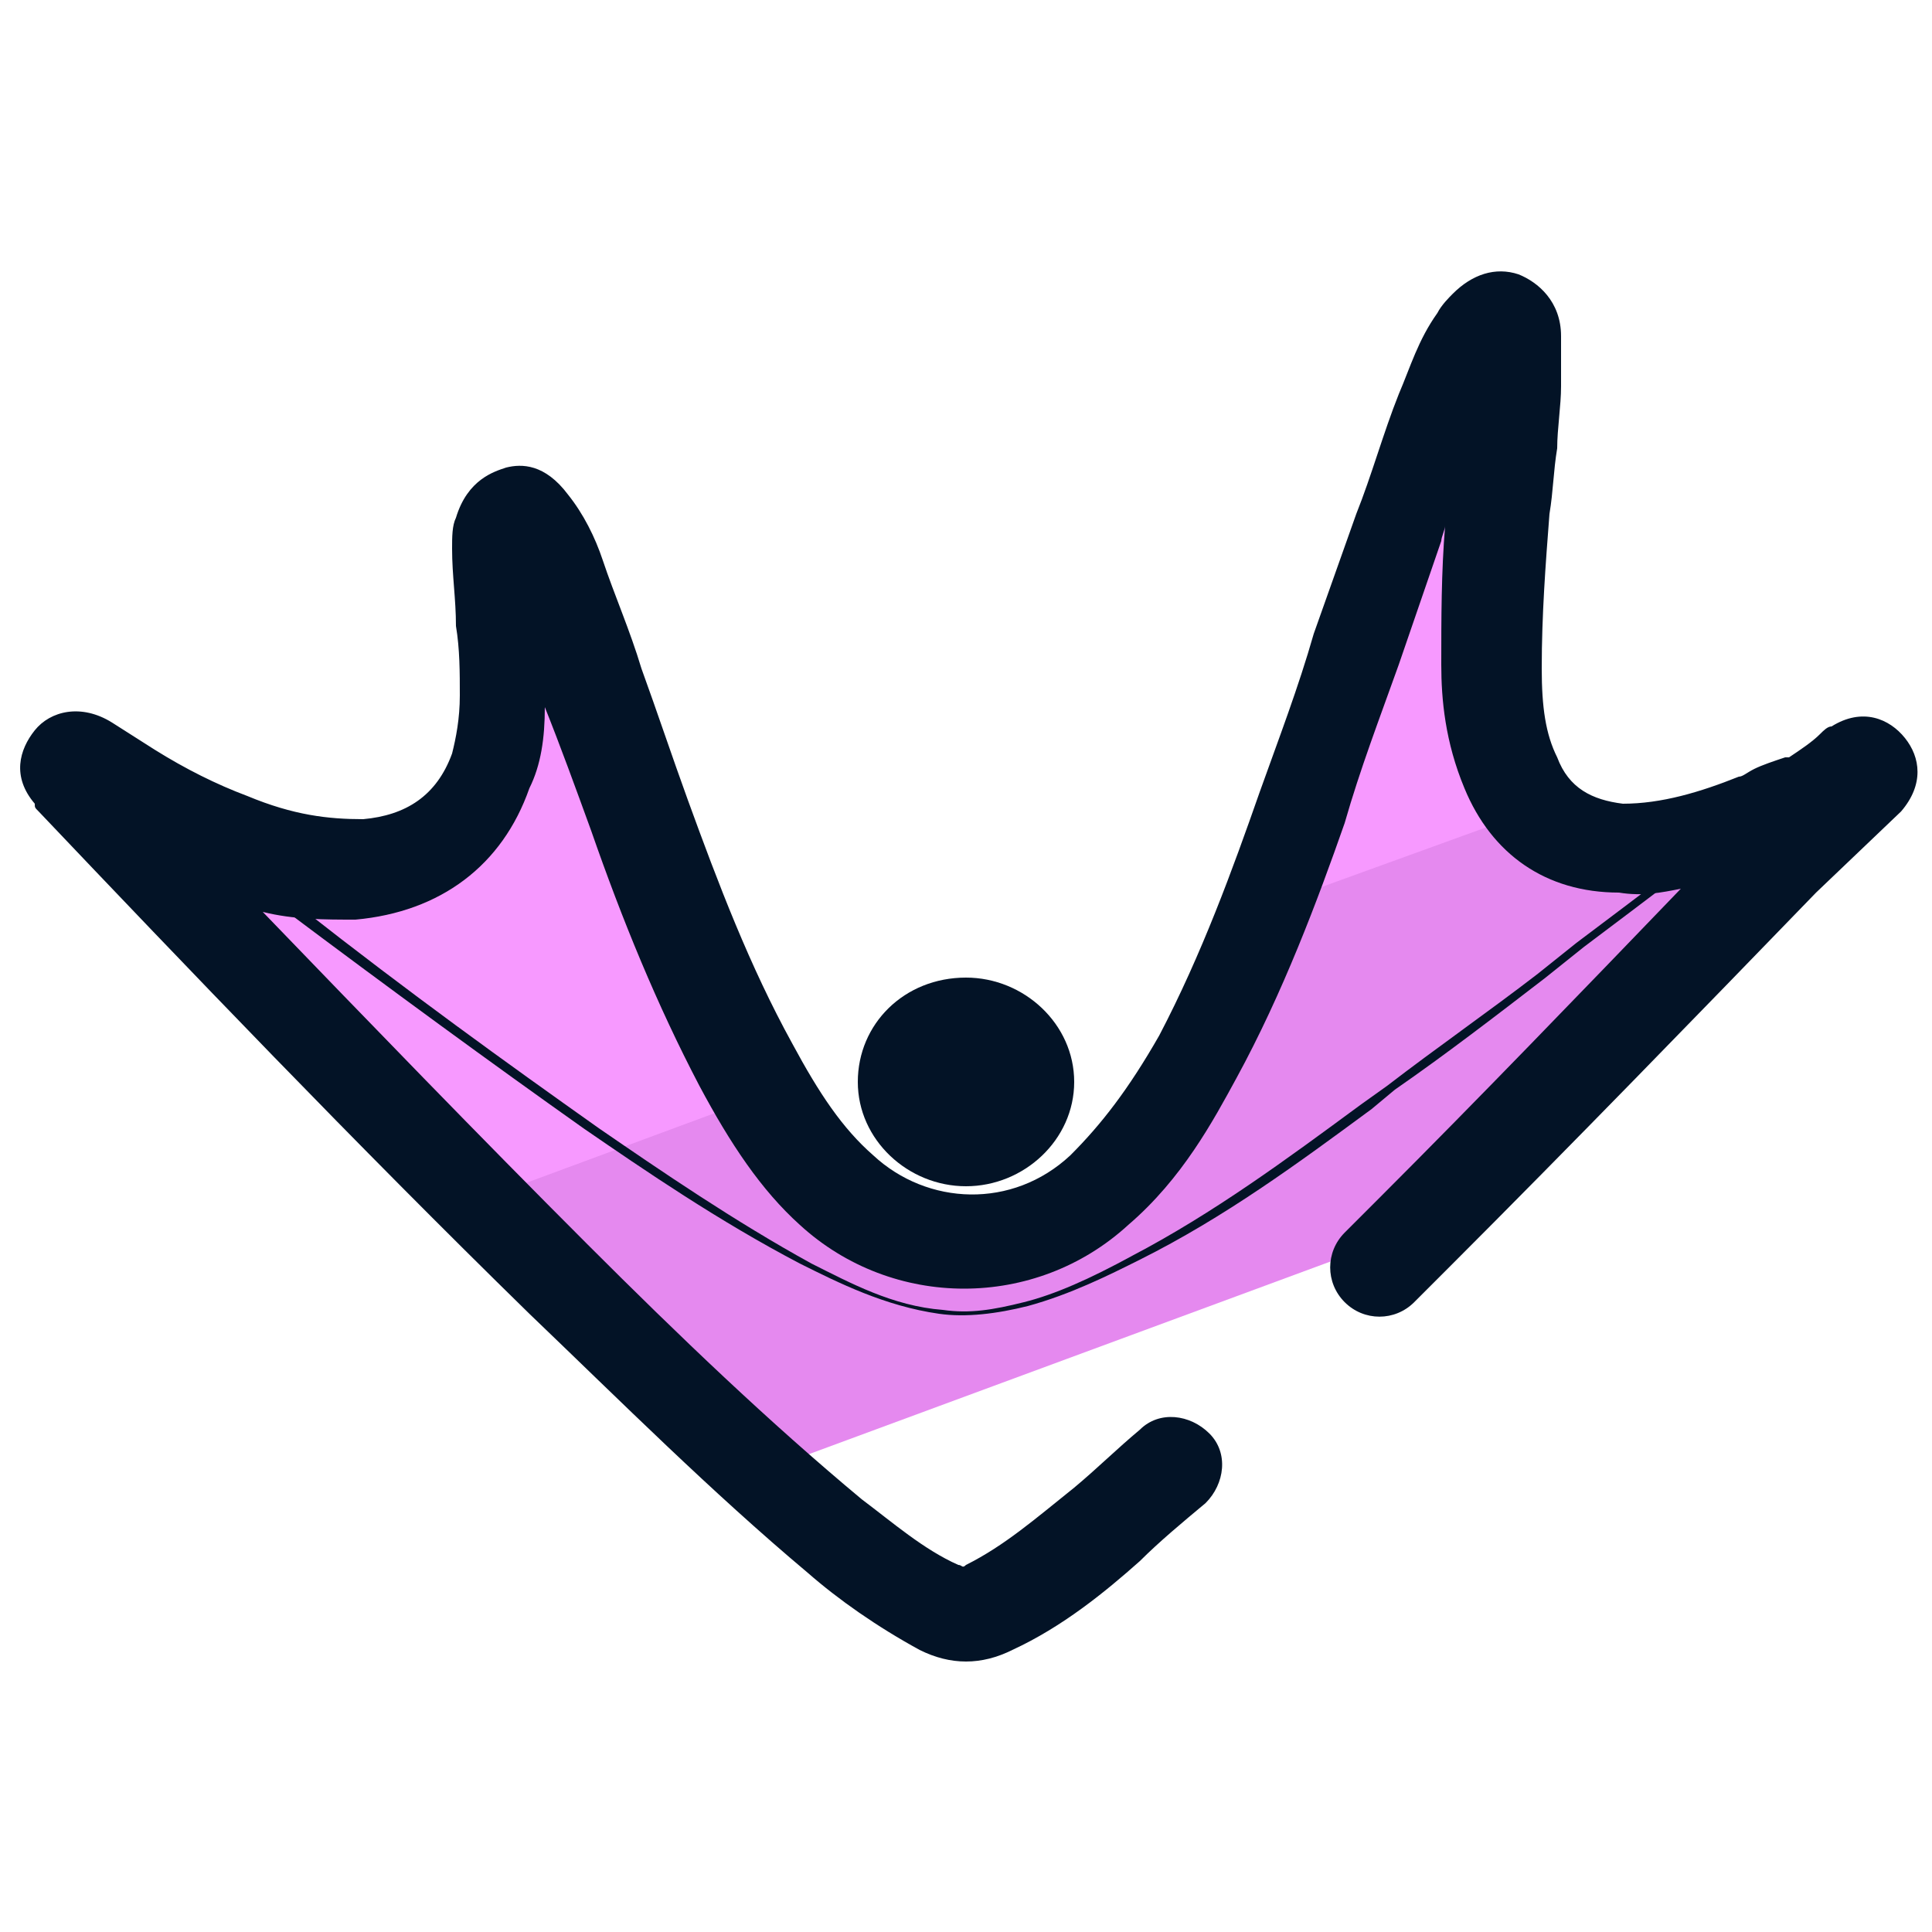
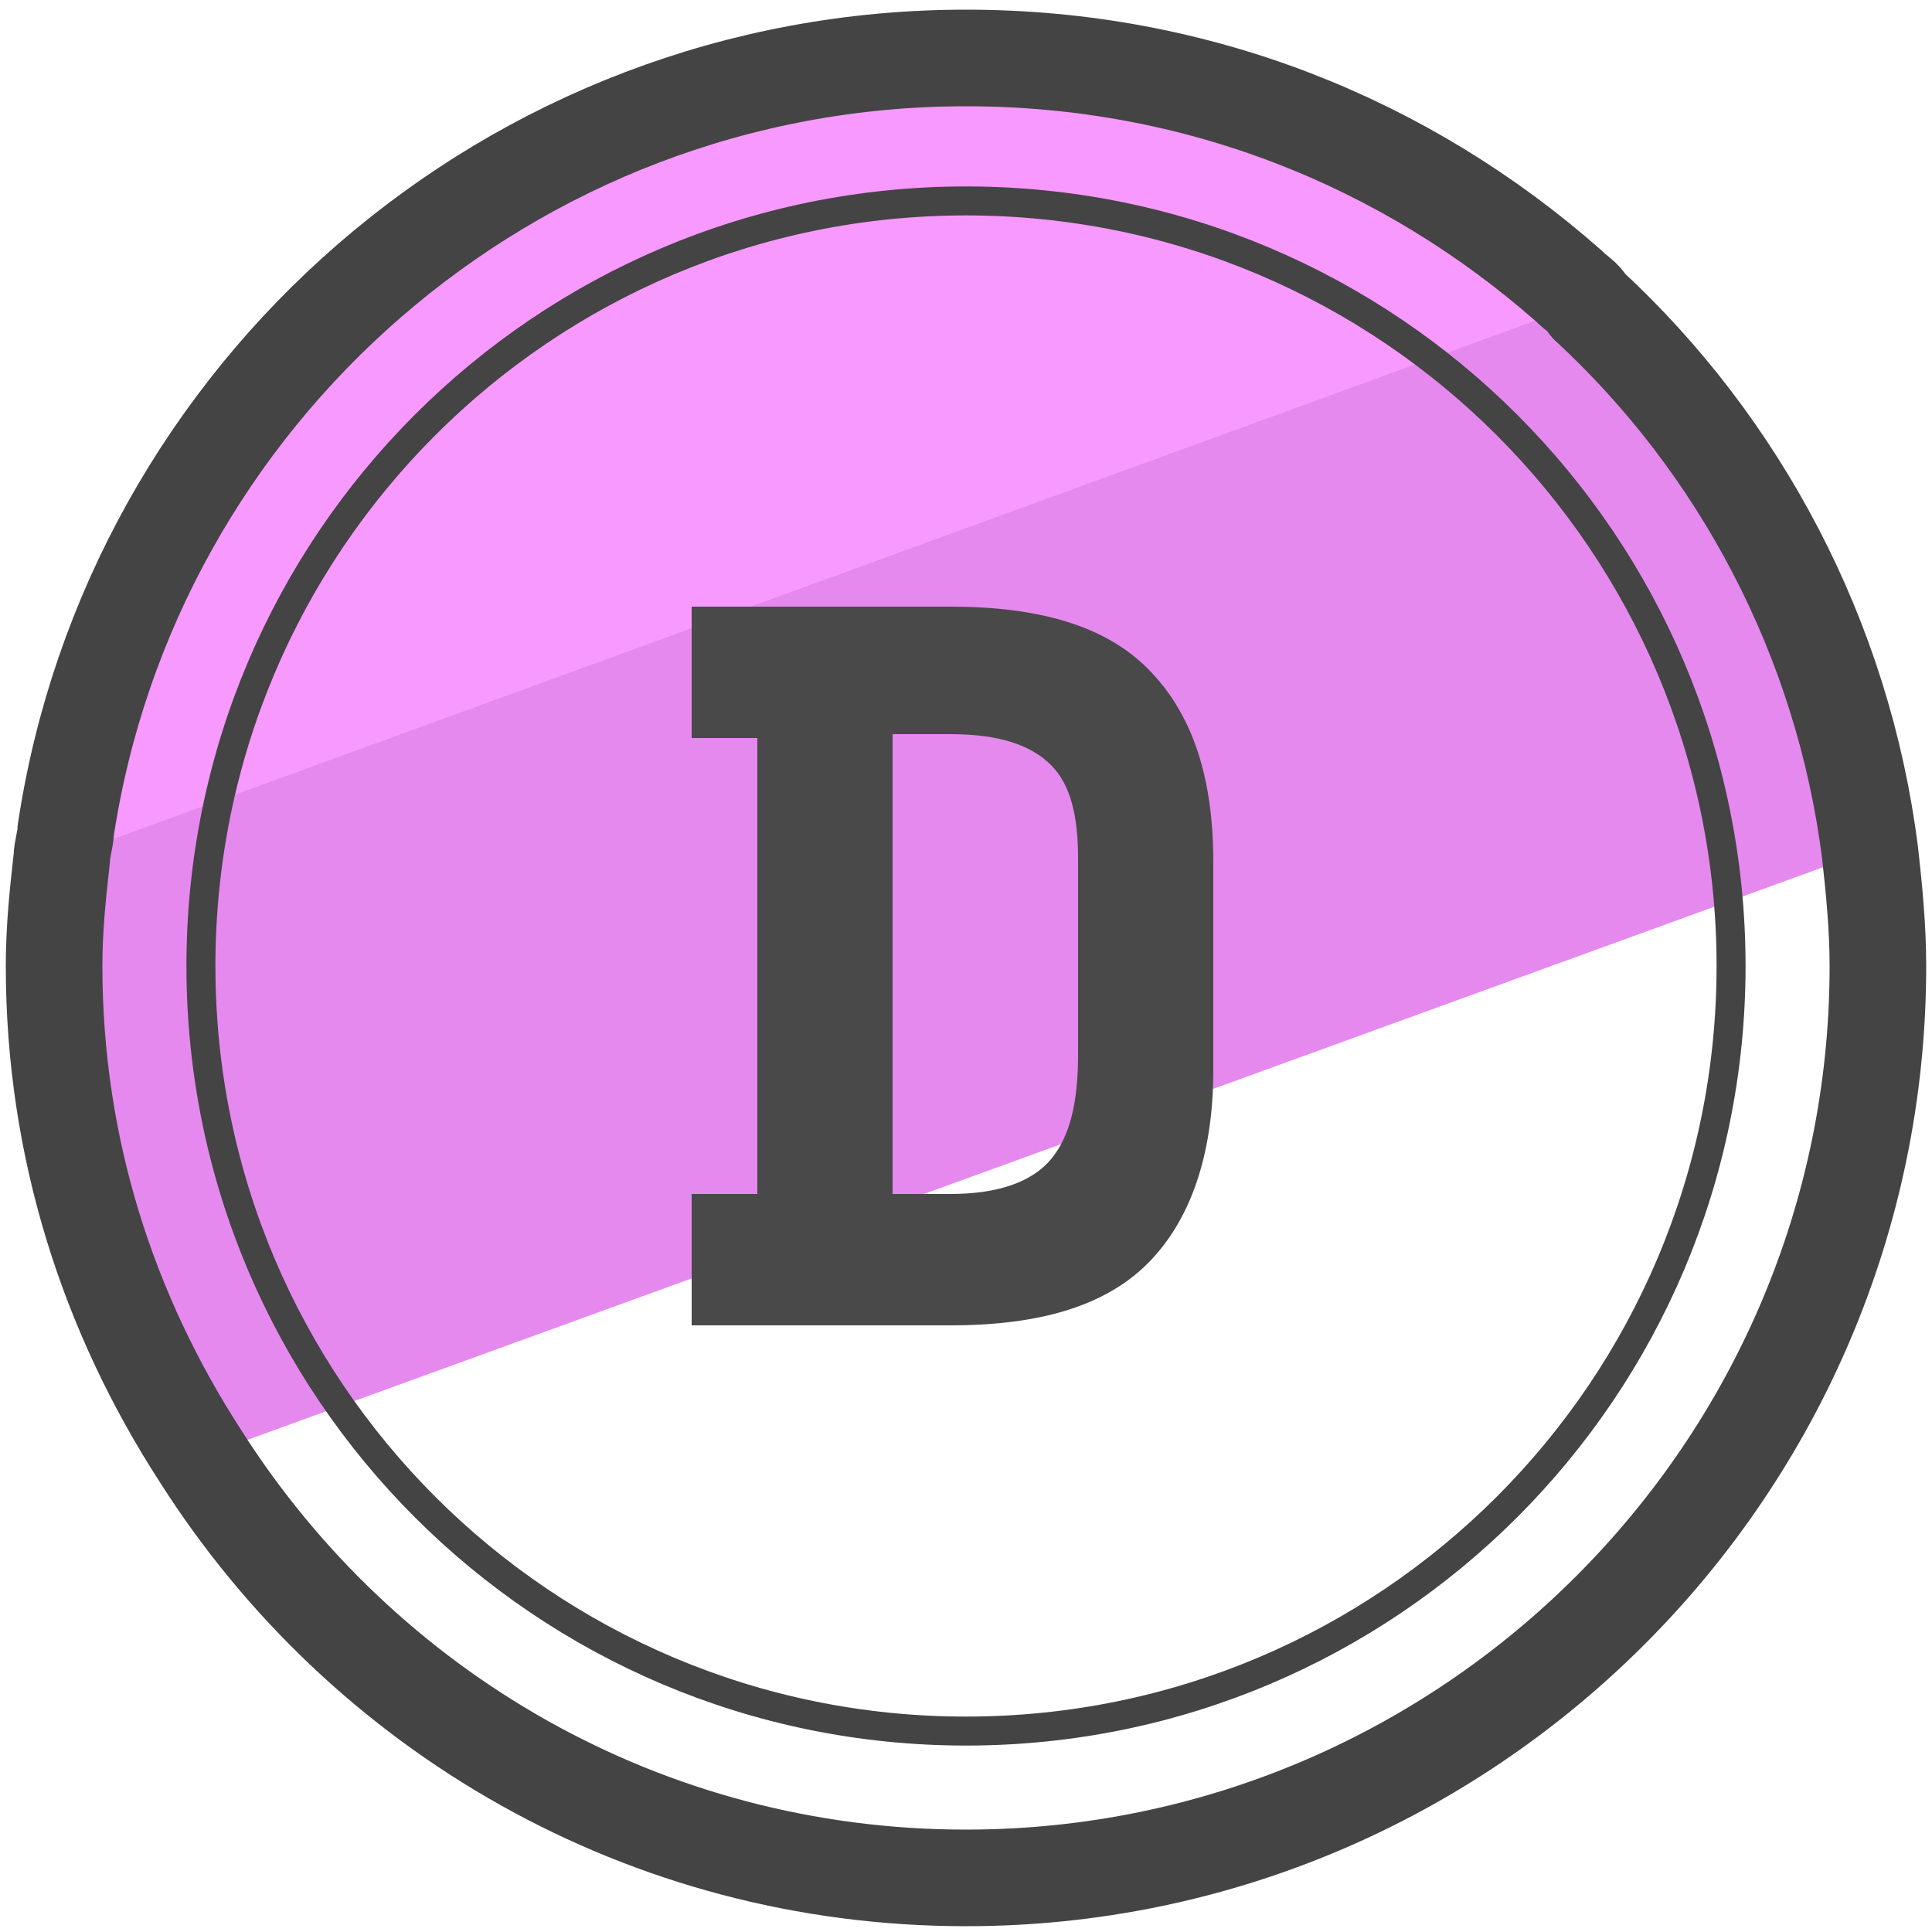
- <svg xmlns="http://www.w3.org/2000/svg" id="Layer_1" x="0" y="0" version="1.1" viewBox="0 0 50 50" xml:space="preserve">
-   <style>.st2{fill:#031326}</style>
-   <path fill="#e589ef" d="M47 21.4l1.2-1.2c.1-.1.2-.2.1-.3-.1-.1-.2-.1-.3 0-.1 0-.1.1-.2.1-.4.3-.8.5-1.2.8-.4.1-.8.3-1.2.5-1.1.4-2.3.8-3.5.8-1 0-1.8-.4-2.4-1.1l-6.9 2.5c-.5 1.4-1.1 2.7-1.8 4-.7 1.3-1.4 2.5-2.5 3.5-1.9 1.8-4.8 1.8-6.8 0-.8-.8-1.5-1.7-2.1-2.7L12.1 31c.7.7 1.5 1.5 2.2 2.3 1.7 1.7 3.3 3.3 5.1 4.9L37 31.7c3.4-3.4 6.7-6.9 10-10.3z" />
-   <path fill="#f799ff" d="M19.3 27.9c-1.1-2.1-1.9-4.3-2.8-6.5-.8-2-1.5-4.1-2.2-6.1-.2-.5-.4-.9-.7-1.3-.1-.1-.2-.3-.4-.2-.2 0-.3.2-.3.4s-.1.3-.1.5c0 1.3.1 2.5.1 3.8 0 .6-.1 1.3-.3 1.9-.5 1.5-1.7 2.4-3.4 2.5-1.2.1-2.4-.2-3.5-.7-1-.4-1.9-1-2.9-1.5-.2-.2-.5-.5-.8-.7-.1-.1-.2-.1-.3 0-.1.1 0 .2.1.3l.1.1c3.4 3.6 6.9 7.2 10.4 10.7l7.3-2.7c-.1-.2-.2-.3-.3-.5zm19.3-10.4c0-1.4.1-2.7.2-4.1l.3-3.3V8.9c0-.2 0-.3-.2-.4-.2-.1-.4 0-.5.1l-.3.3c-.4.6-.6 1.2-.9 1.9-.5 1.4-1 2.8-1.5 4.3l-2.1 6-.9 2.4 6.9-2.5c-.2-.2-.3-.5-.5-.8-.4-.8-.5-1.7-.5-2.7z" />
-   <path d="M28.7 39.4c-.1 0-.1 0-.2-.1s-.1-.3 0-.4c.3-.3.7-.6 1-.9.1-.1.3-.1.4 0 .1.1.1.3 0 .4-.3.3-.7.6-1 .9-.1.1-.1.1-.2.1z" class="st2" />
-   <path d="M25 41.7c-.3 0-.5-.1-.8-.2-1-.5-1.9-1.2-2.7-1.9-2.5-2.1-4.8-4.3-7.2-6.7C9.9 28.6 5.5 24 1.7 20l-.1-.1c-.2-.2-.2-.4-.1-.6.1-.1.3-.3.6 0l.9.6c.2.2.5.4.7.6.2.1.3.2.5.3.7.6 1.5 1.1 2.2 1.7.5.3.9.7 1.4 1 2.8 2.2 5.3 4 7.7 5.7 1.6 1.1 3.5 2.4 5.5 3.5 1 .5 2.1 1.1 3.4 1.2.7.1 1.3 0 2.1-.2s1.7-.6 2.8-1.2c2.1-1.1 4-2.5 5.9-3.9l.7-.5c1.3-1 2.6-1.9 3.9-2.9l1-.8c1.6-1.2 3.3-2.5 4.9-3.7l.2-.1c.2-.1.3-.2.4-.4l.1-.1.2-.2.9-.6.2-.2c.3-.2.5 0 .6 0 .1.1.2.3-.1.6L47 20.9l-1 1-9.4 9.7-.5.5c-.1.1-.3.1-.4 0-.1-.1-.1-.3 0-.4l.5-.5c3.2-3.2 6.4-6.5 9.4-9.7l1-1 .5-.5c-.1.1-.2.2-.3.2l-.2.1c-.2.2-.3.3-.5.4l-.2.1c-1.6 1.2-3.3 2.5-4.9 3.7l-1 .8c-1.3 1-2.6 2-3.9 2.9l-.6.5c-1.9 1.4-3.8 2.8-6 3.9-.8.4-1.8.9-2.9 1.2-.8.2-1.6.3-2.3.2-1.4-.2-2.6-.8-3.6-1.3-2.1-1.1-4-2.4-5.6-3.5-2.4-1.7-5-3.6-7.8-5.7-.5-.3-.9-.7-1.4-1-.7-.6-1.5-1.1-2.2-1.7-.1-.1-.3-.2-.4-.3-.3-.2-.5-.4-.8-.6 3.7 3.9 7.8 8.2 12 12.3 2.4 2.3 4.7 4.6 7.1 6.7.8.7 1.7 1.4 2.6 1.9.4.2.7.2 1.1 0 1.1-.5 2-1.3 3-2.1.1-.1.3-.1.4 0 .1.1.1.3 0 .4-1 .9-2 1.6-3.1 2.2-.1.4-.3.4-.6.4z" class="st2" />
-   <path d="M22.2 28c0-1.5 1.2-2.7 2.8-2.7 1.5 0 2.8 1.2 2.8 2.7 0 1.5-1.3 2.7-2.8 2.7-1.5 0-2.8-1.2-2.8-2.7z" class="st2" />
-   <path d="M25 43c-.4 0-.8-.1-1.2-.3-1.1-.6-2.1-1.3-2.9-2-2.5-2.1-4.8-4.4-7.2-6.7C9.2 29.6 4.8 25 1 21c-.1-.1-.1-.1-.1-.2-.6-.7-.4-1.4 0-1.9s1.2-.7 2-.2l1.1.7c.8.5 1.6.9 2.4 1.2 1.2.5 2.1.6 3 .6 1.1-.1 1.9-.6 2.3-1.7.1-.4.2-.9.2-1.5s0-1.2-.1-1.8c0-.7-.1-1.3-.1-2 0-.3 0-.6.1-.8.3-1 1-1.2 1.3-1.3.4-.1 1-.1 1.6.7.4.5.7 1.1.9 1.7.3.9.7 1.8 1 2.8.4 1.1.8 2.3 1.2 3.4.8 2.2 1.6 4.3 2.7 6.3.7 1.3 1.3 2.2 2.1 2.9 1.4 1.3 3.6 1.4 5.1 0 .8-.8 1.5-1.7 2.3-3.1 1.1-2.1 1.9-4.3 2.6-6.3.5-1.4 1-2.7 1.4-4.1l1.1-3.1c.4-1 .7-2.1 1.1-3.1.3-.7.5-1.4 1-2.1.1-.2.3-.4.4-.5.5-.5 1.1-.7 1.7-.5.5.2 1.1.7 1.1 1.6V10c0 .5-.1 1.1-.1 1.6-.1.6-.1 1.1-.2 1.7-.1 1.3-.2 2.6-.2 4 0 1 .1 1.7.4 2.3.3.8.9 1.1 1.7 1.2 1 0 2-.3 3-.7.1 0 .2-.1.4-.2s.5-.2.8-.3h.1c.3-.2.6-.4.8-.6.1-.1.2-.2.3-.2.8-.5 1.5-.2 1.9.3.4.5.5 1.2-.1 1.9L47 23.1c-3.1 3.2-6.3 6.5-9.5 9.7l-.9.9c-.5.5-1.3.5-1.8 0s-.5-1.3 0-1.8l.9-.9c2.6-2.6 5.2-5.3 7.8-8-.5.1-1 .2-1.6.1-1.9 0-3.3-1-4-2.7-.5-1.2-.6-2.3-.6-3.2 0-1.2 0-2.4.1-3.6 0 .1-.1.3-.1.4l-1.1 3.2c-.5 1.4-1 2.7-1.4 4.1-.7 2-1.6 4.4-2.8 6.6-.6 1.1-1.4 2.6-2.8 3.8-2.4 2.2-6.1 2.2-8.5 0-1-.9-1.8-2.1-2.6-3.6-1.1-2.1-2-4.3-2.8-6.6-.4-1.1-.8-2.2-1.2-3.2 0 .8-.1 1.5-.4 2.1-.7 2-2.3 3.2-4.5 3.4-.8 0-1.6 0-2.4-.2 2.7 2.8 5.6 5.8 8.4 8.6 2.4 2.4 4.7 4.6 7.1 6.6.8.6 1.6 1.3 2.5 1.7.1 0 .1.1.2 0 1-.5 1.8-1.2 2.8-2 .6-.5 1.1-1 1.7-1.5.5-.5 1.3-.4 1.8.1s.4 1.3-.1 1.8c-.6.5-1.2 1-1.7 1.5-.9.8-2 1.7-3.3 2.3-.4.2-.8.3-1.2.3z" class="st2" />
+ <svg xmlns="http://www.w3.org/2000/svg" version="1.1" id="Layer_1" x="0px" y="0px" viewBox="0 0 50 50" style="enable-background:new 0 0 50 50;" xml:space="preserve">
+   <style type="text/css">
+ 	.st0{fill:#E589EF;}
+ 	.st1{fill:#F799FF;}
+ 	.st2{fill:none;stroke:#444444;stroke-width:2.5;stroke-linecap:round;stroke-linejoin:round;stroke-miterlimit:10;}
+ 	.st3{fill:none;stroke:#444444;stroke-width:0.75;stroke-linecap:round;stroke-linejoin:round;stroke-miterlimit:10;}
+ 	.st4{fill:#494949;}
+ </style>
+   <g>
+     <g>
+       <path class="st0" d="M48.4,22L5.2,37.7C2.8,34,1.4,29.7,1.4,25c0-1,0.1-1.9,0.2-2.8c0-0.2,0.1-0.5,0.1-0.7L40.6,7.3    c0.2,0.2,0.4,0.3,0.5,0.5C45,11.5,47.7,16.4,48.4,22z" />
+       <path class="st1" d="M41.1,7.8L1.6,22.2c0-0.2,0.1-0.5,0.1-0.7c1.7-11.3,11.5-20,23.3-20c6,0,11.4,2.2,15.6,5.9    C40.7,7.5,40.9,7.6,41.1,7.8z" />
+       <path class="st2" d="M48.6,25C48.6,38,38,48.6,25,48.6c-8.3,0-15.6-4.3-19.8-10.9C2.8,34,1.4,29.7,1.4,25c0-1,0.1-1.9,0.2-2.8    c0-0.2,0.1-0.5,0.1-0.7c1.7-11.3,11.5-20,23.3-20c6,0,11.4,2.2,15.6,5.9c0.2,0.2,0.4,0.3,0.5,0.5c3.9,3.6,6.6,8.6,7.3,14.2    C48.5,23,48.6,24,48.6,25z" />
+       <circle class="st3" cx="25" cy="25" r="19.8" />
+     </g>
+     <path class="st4" d="M17.9,15.7h6.7c2.3,0,4,0.5,5.1,1.6c1.1,1.1,1.7,2.7,1.7,5v5.4c0,2.2-0.6,3.9-1.7,5c-1.1,1.1-2.8,1.6-5.1,1.6   h-6.7v-3.4h1.7V19.1h-1.7V15.7z M24.6,30.9c1.2,0,2.1-0.3,2.6-0.9c0.5-0.6,0.7-1.5,0.7-2.7v-5.1c0-1.1-0.2-1.9-0.7-2.4   c-0.5-0.5-1.3-0.8-2.6-0.8h-1.5v11.9H24.6z" />
+   </g>
</svg>
